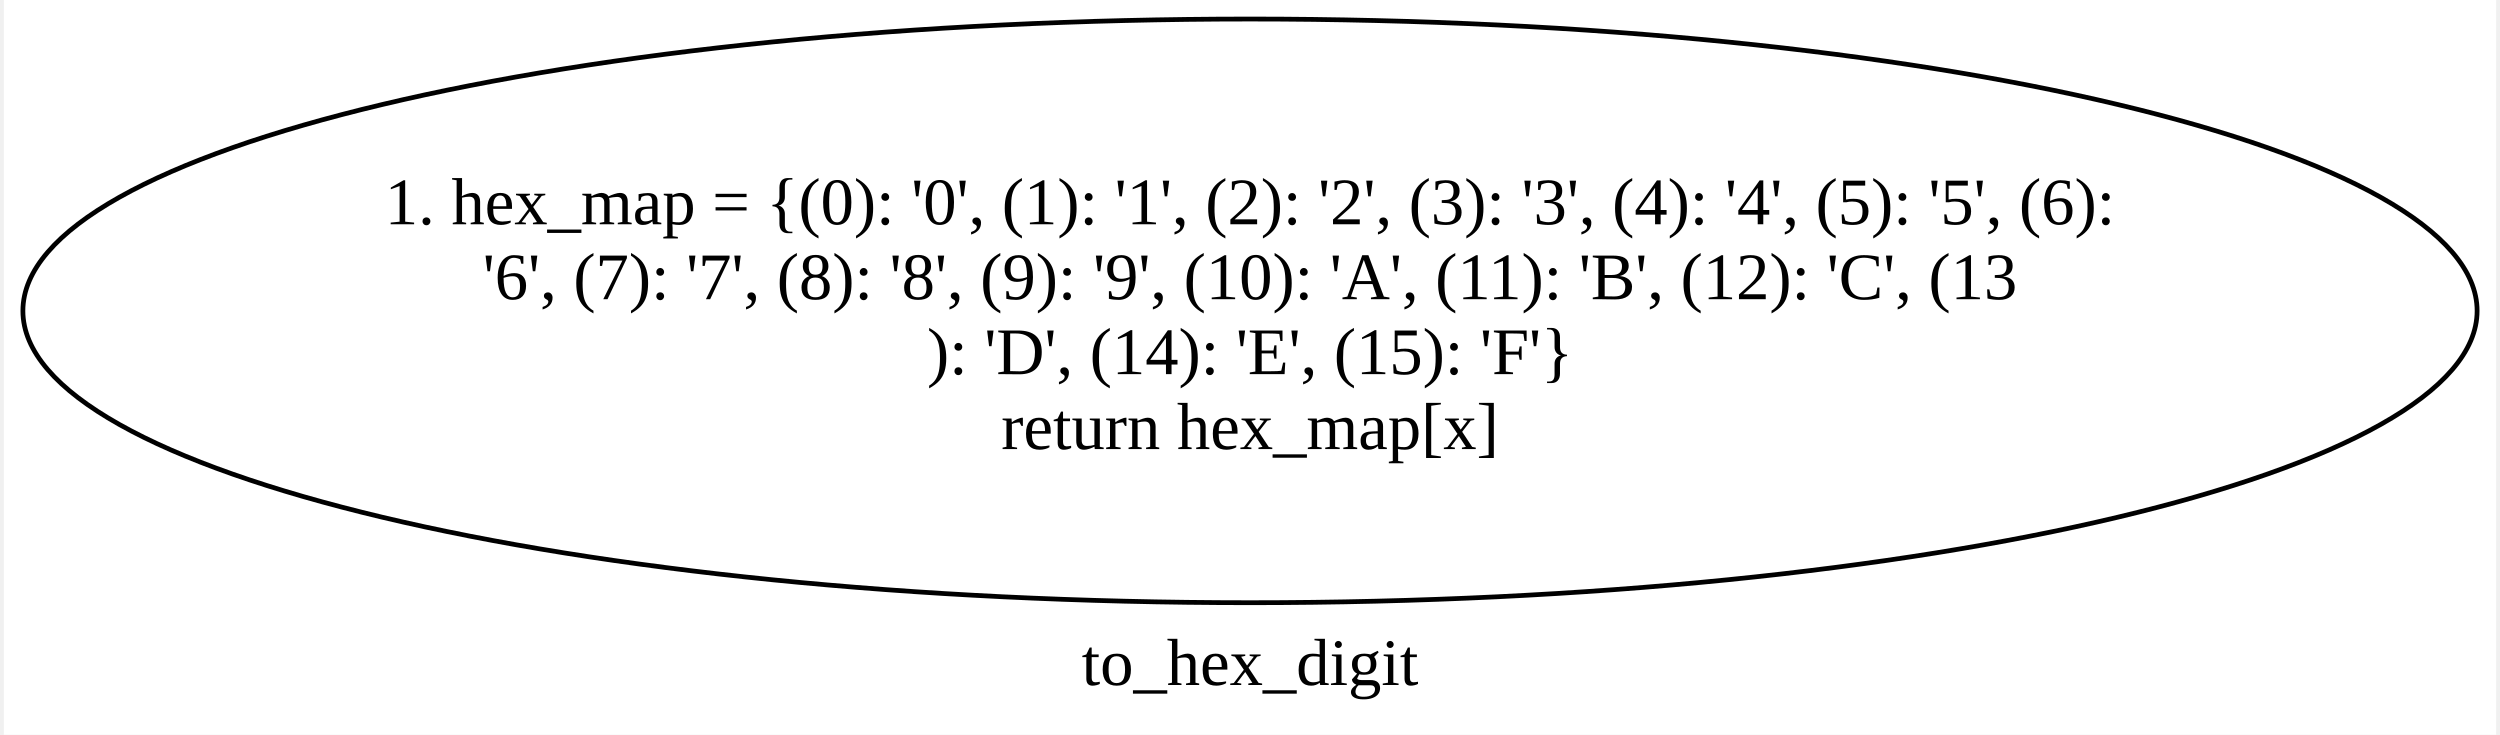
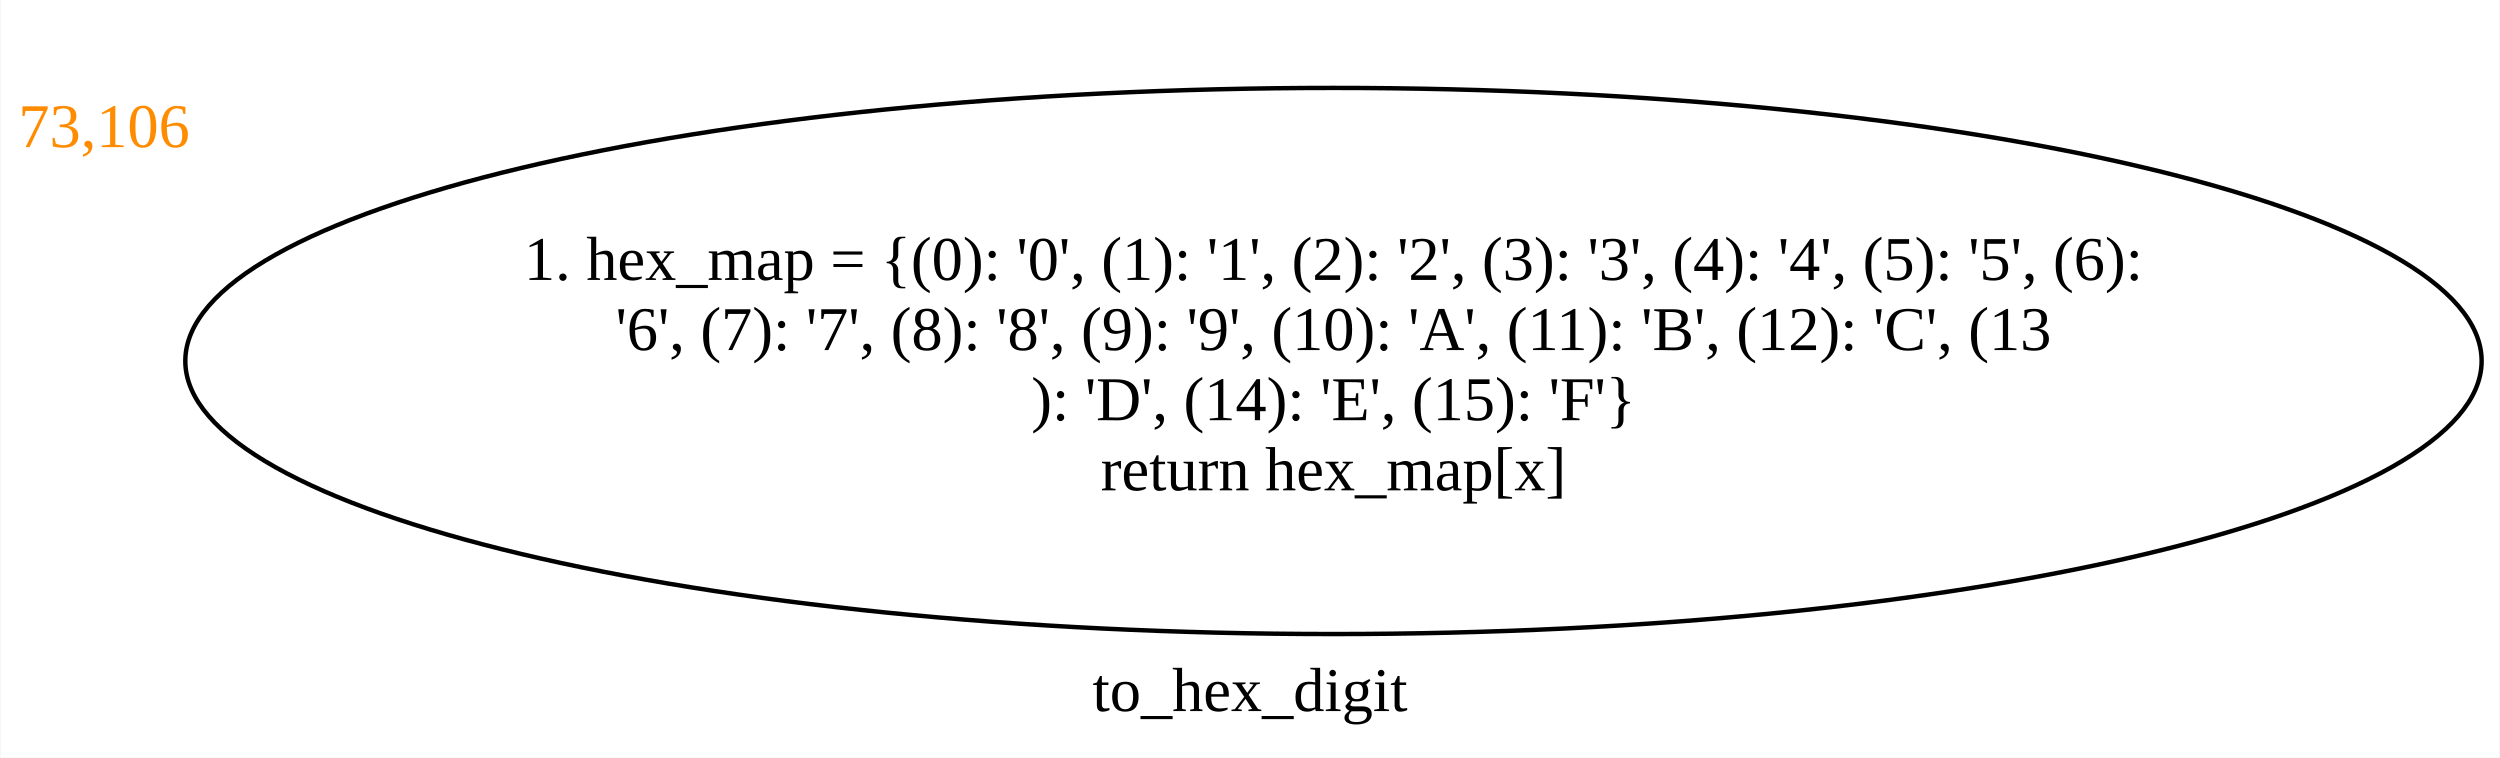
- <svg xmlns="http://www.w3.org/2000/svg" width="524pt" height="154pt" viewBox="0.00 0.00 523.84 154.43">
-   <g id="graph0" class="graph" transform="scale(1 1) rotate(0) translate(4 150.43)">
-     <polygon fill="white" stroke="none" points="-4,4 -4,-150.43 519.84,-150.43 519.84,4 -4,4" />
-     <text text-anchor="middle" x="257.92" y="-6.45" font-family="Times New Roman,serif" font-size="14.00">to_hex_digit</text>
+ <svg xmlns="http://www.w3.org/2000/svg" width="561pt" height="170pt" viewBox="0.00 0.00 561.34 170.18">
+   <g id="graph0" class="graph" transform="scale(1 1) rotate(0) translate(4 166.18)">
+     <polygon fill="white" stroke="none" points="-4,4 -4,-166.18 557.34,-166.18 557.34,4 -4,4" />
+     <text text-anchor="middle" x="276.67" y="-6.45" font-family="Times New Roman,serif" font-size="14.00">to_hex_digit</text>
    <g id="node1" class="node">
-       <ellipse fill="none" stroke="black" cx="257.92" cy="-85.09" rx="257.92" ry="61.34" />
-       <text text-anchor="middle" x="257.92" y="-103.29" font-family="Times New Roman,serif" font-size="14.00">1. hex_map = {(0): '0', (1): '1', (2): '2', (3): '3', (4): '4', (5): '5', (6):</text>
-       <text text-anchor="middle" x="257.92" y="-87.54" font-family="Times New Roman,serif" font-size="14.00">    '6', (7): '7', (8): '8', (9): '9', (10): 'A', (11): 'B', (12): 'C', (13</text>
-       <text text-anchor="middle" x="257.92" y="-71.79" font-family="Times New Roman,serif" font-size="14.00">    ): 'D', (14): 'E', (15): 'F'}</text>
-       <text text-anchor="middle" x="257.92" y="-56.04" font-family="Times New Roman,serif" font-size="14.00">return hex_map[x]</text>
+       <ellipse fill="none" stroke="black" cx="295.42" cy="-85.09" rx="257.92" ry="61.34" />
+       <text text-anchor="middle" x="295.42" y="-103.29" font-family="Times New Roman,serif" font-size="14.00">1. hex_map = {(0): '0', (1): '1', (2): '2', (3): '3', (4): '4', (5): '5', (6):</text>
+       <text text-anchor="middle" x="295.42" y="-87.54" font-family="Times New Roman,serif" font-size="14.00">    '6', (7): '7', (8): '8', (9): '9', (10): 'A', (11): 'B', (12): 'C', (13</text>
+       <text text-anchor="middle" x="295.42" y="-71.79" font-family="Times New Roman,serif" font-size="14.00">    ): 'D', (14): 'E', (15): 'F'}</text>
+       <text text-anchor="middle" x="295.42" y="-56.04" font-family="Times New Roman,serif" font-size="14.00">return hex_map[x]</text>
+       <text text-anchor="start" x="0" y="-133.13" font-family="Times New Roman,serif" font-size="14.00" fill="darkorange">73,106</text>
    </g>
  </g>
</svg>
